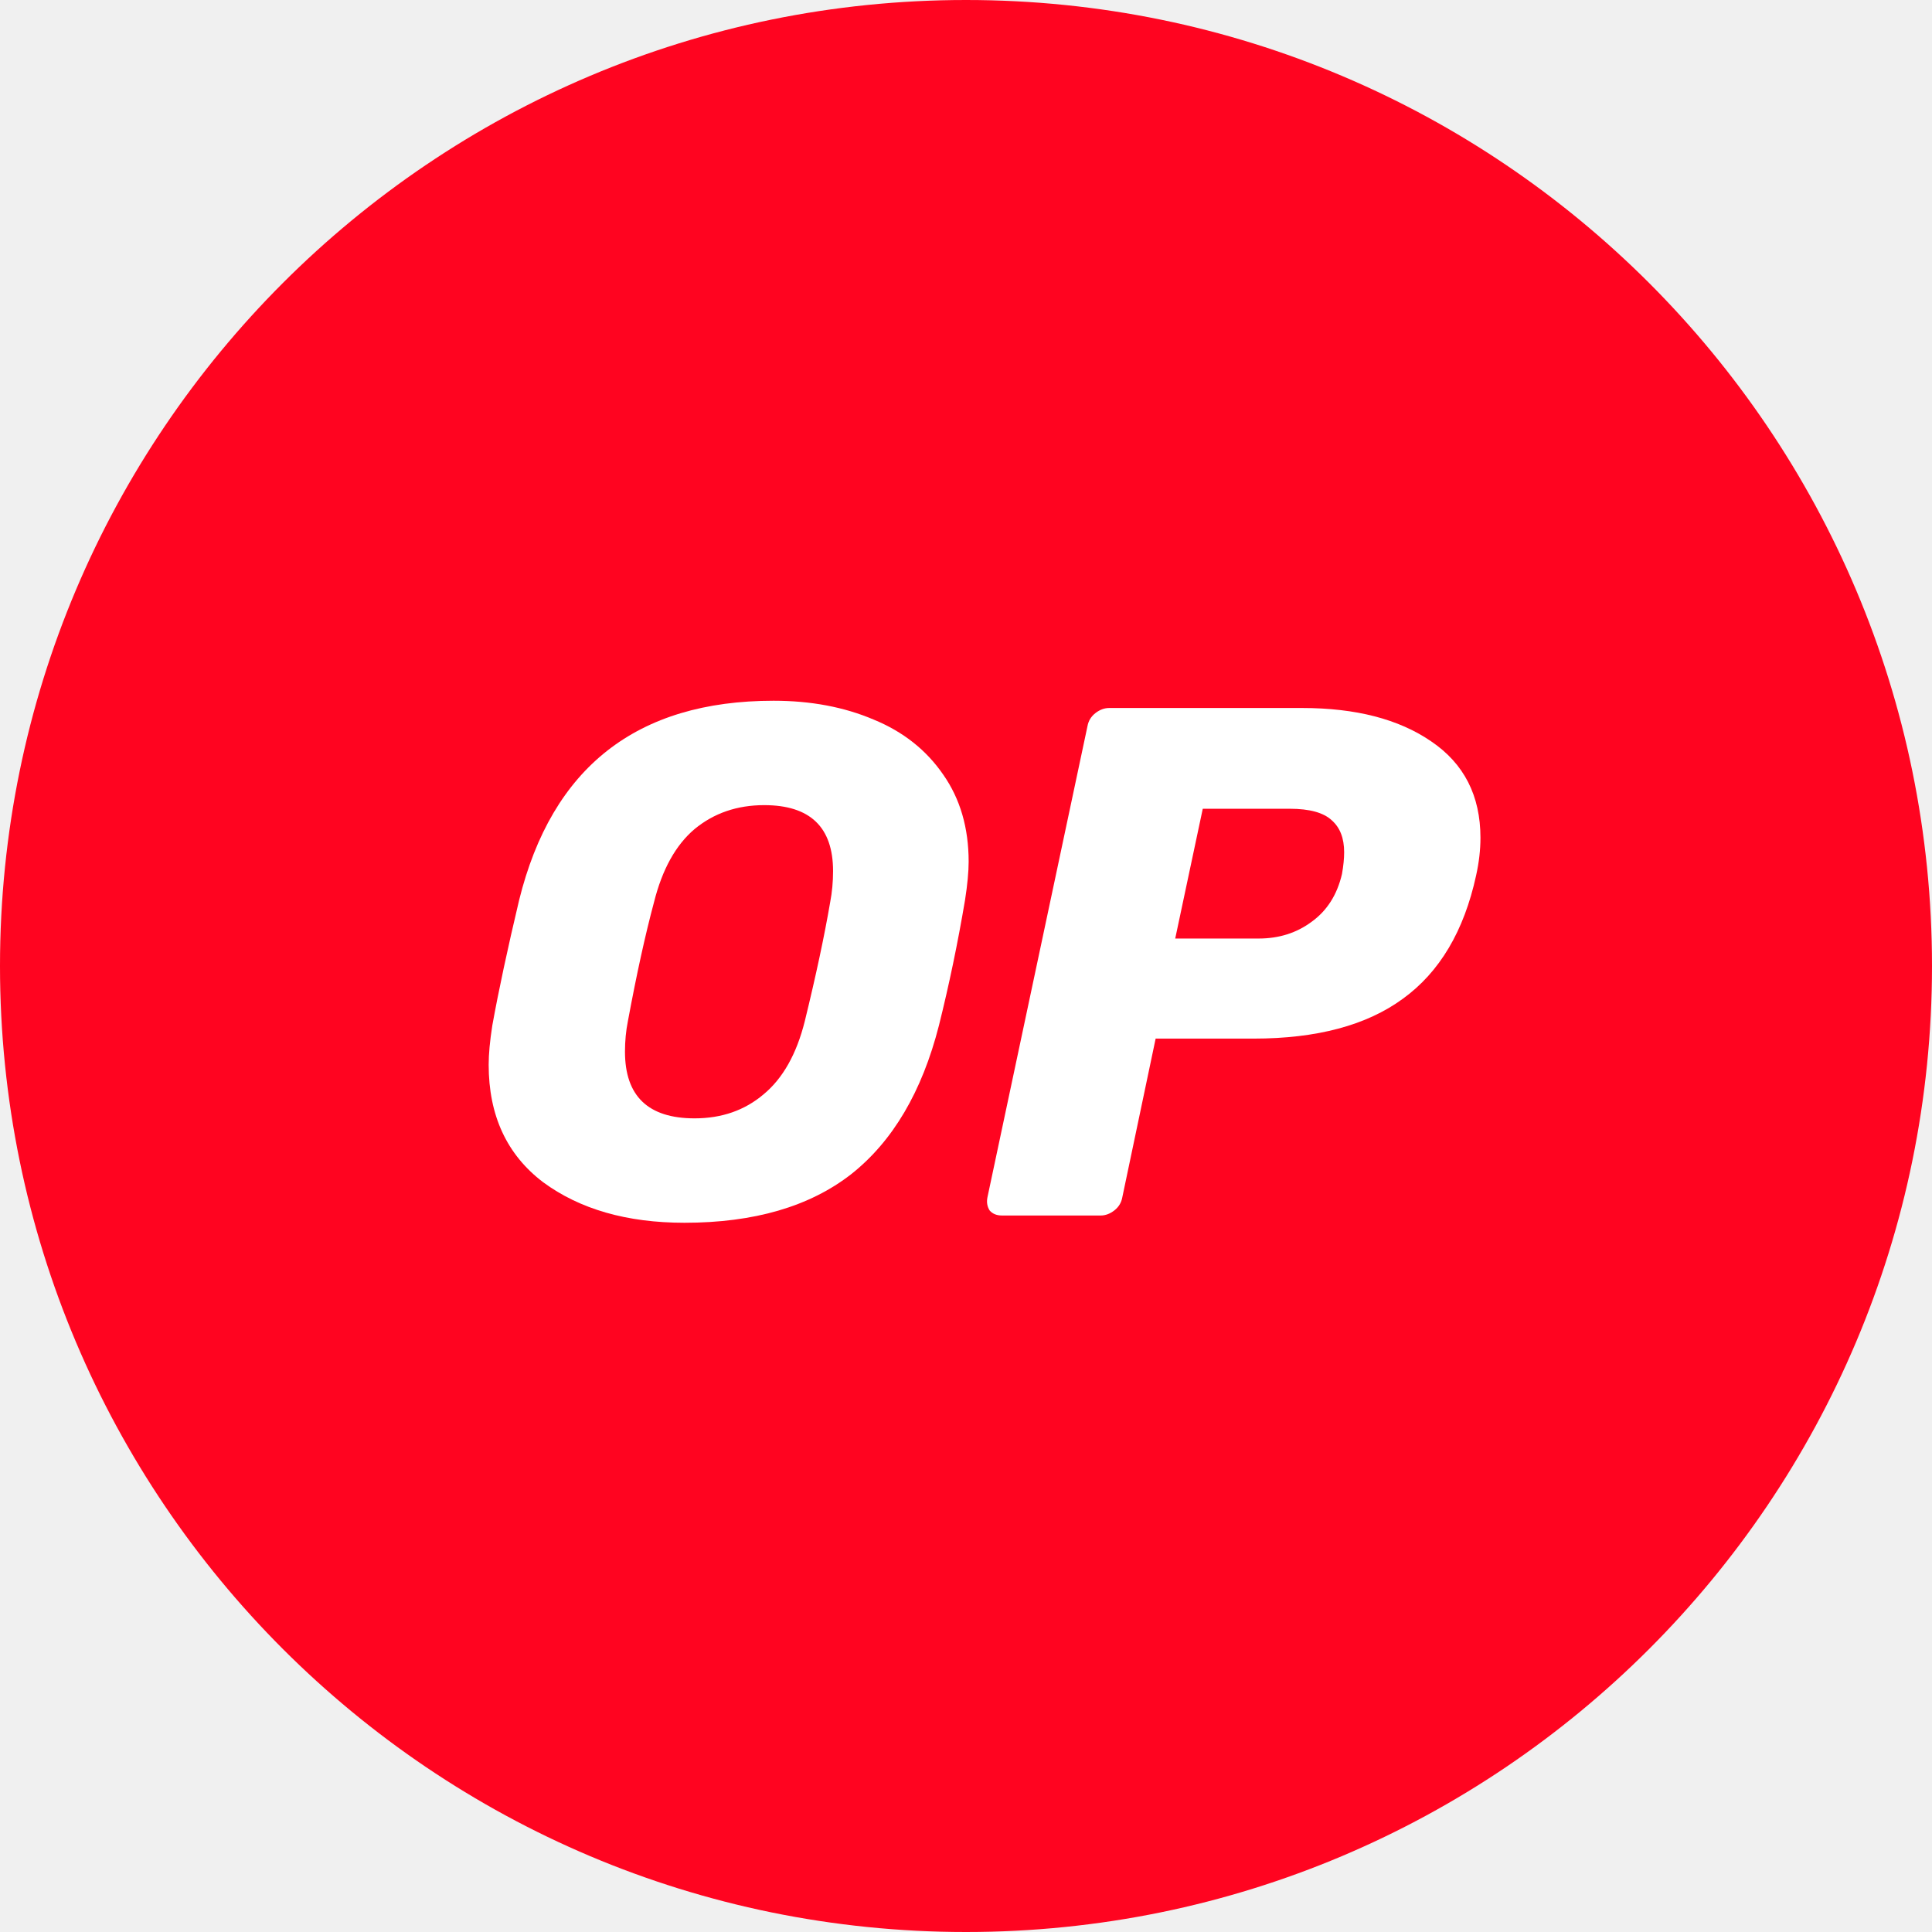
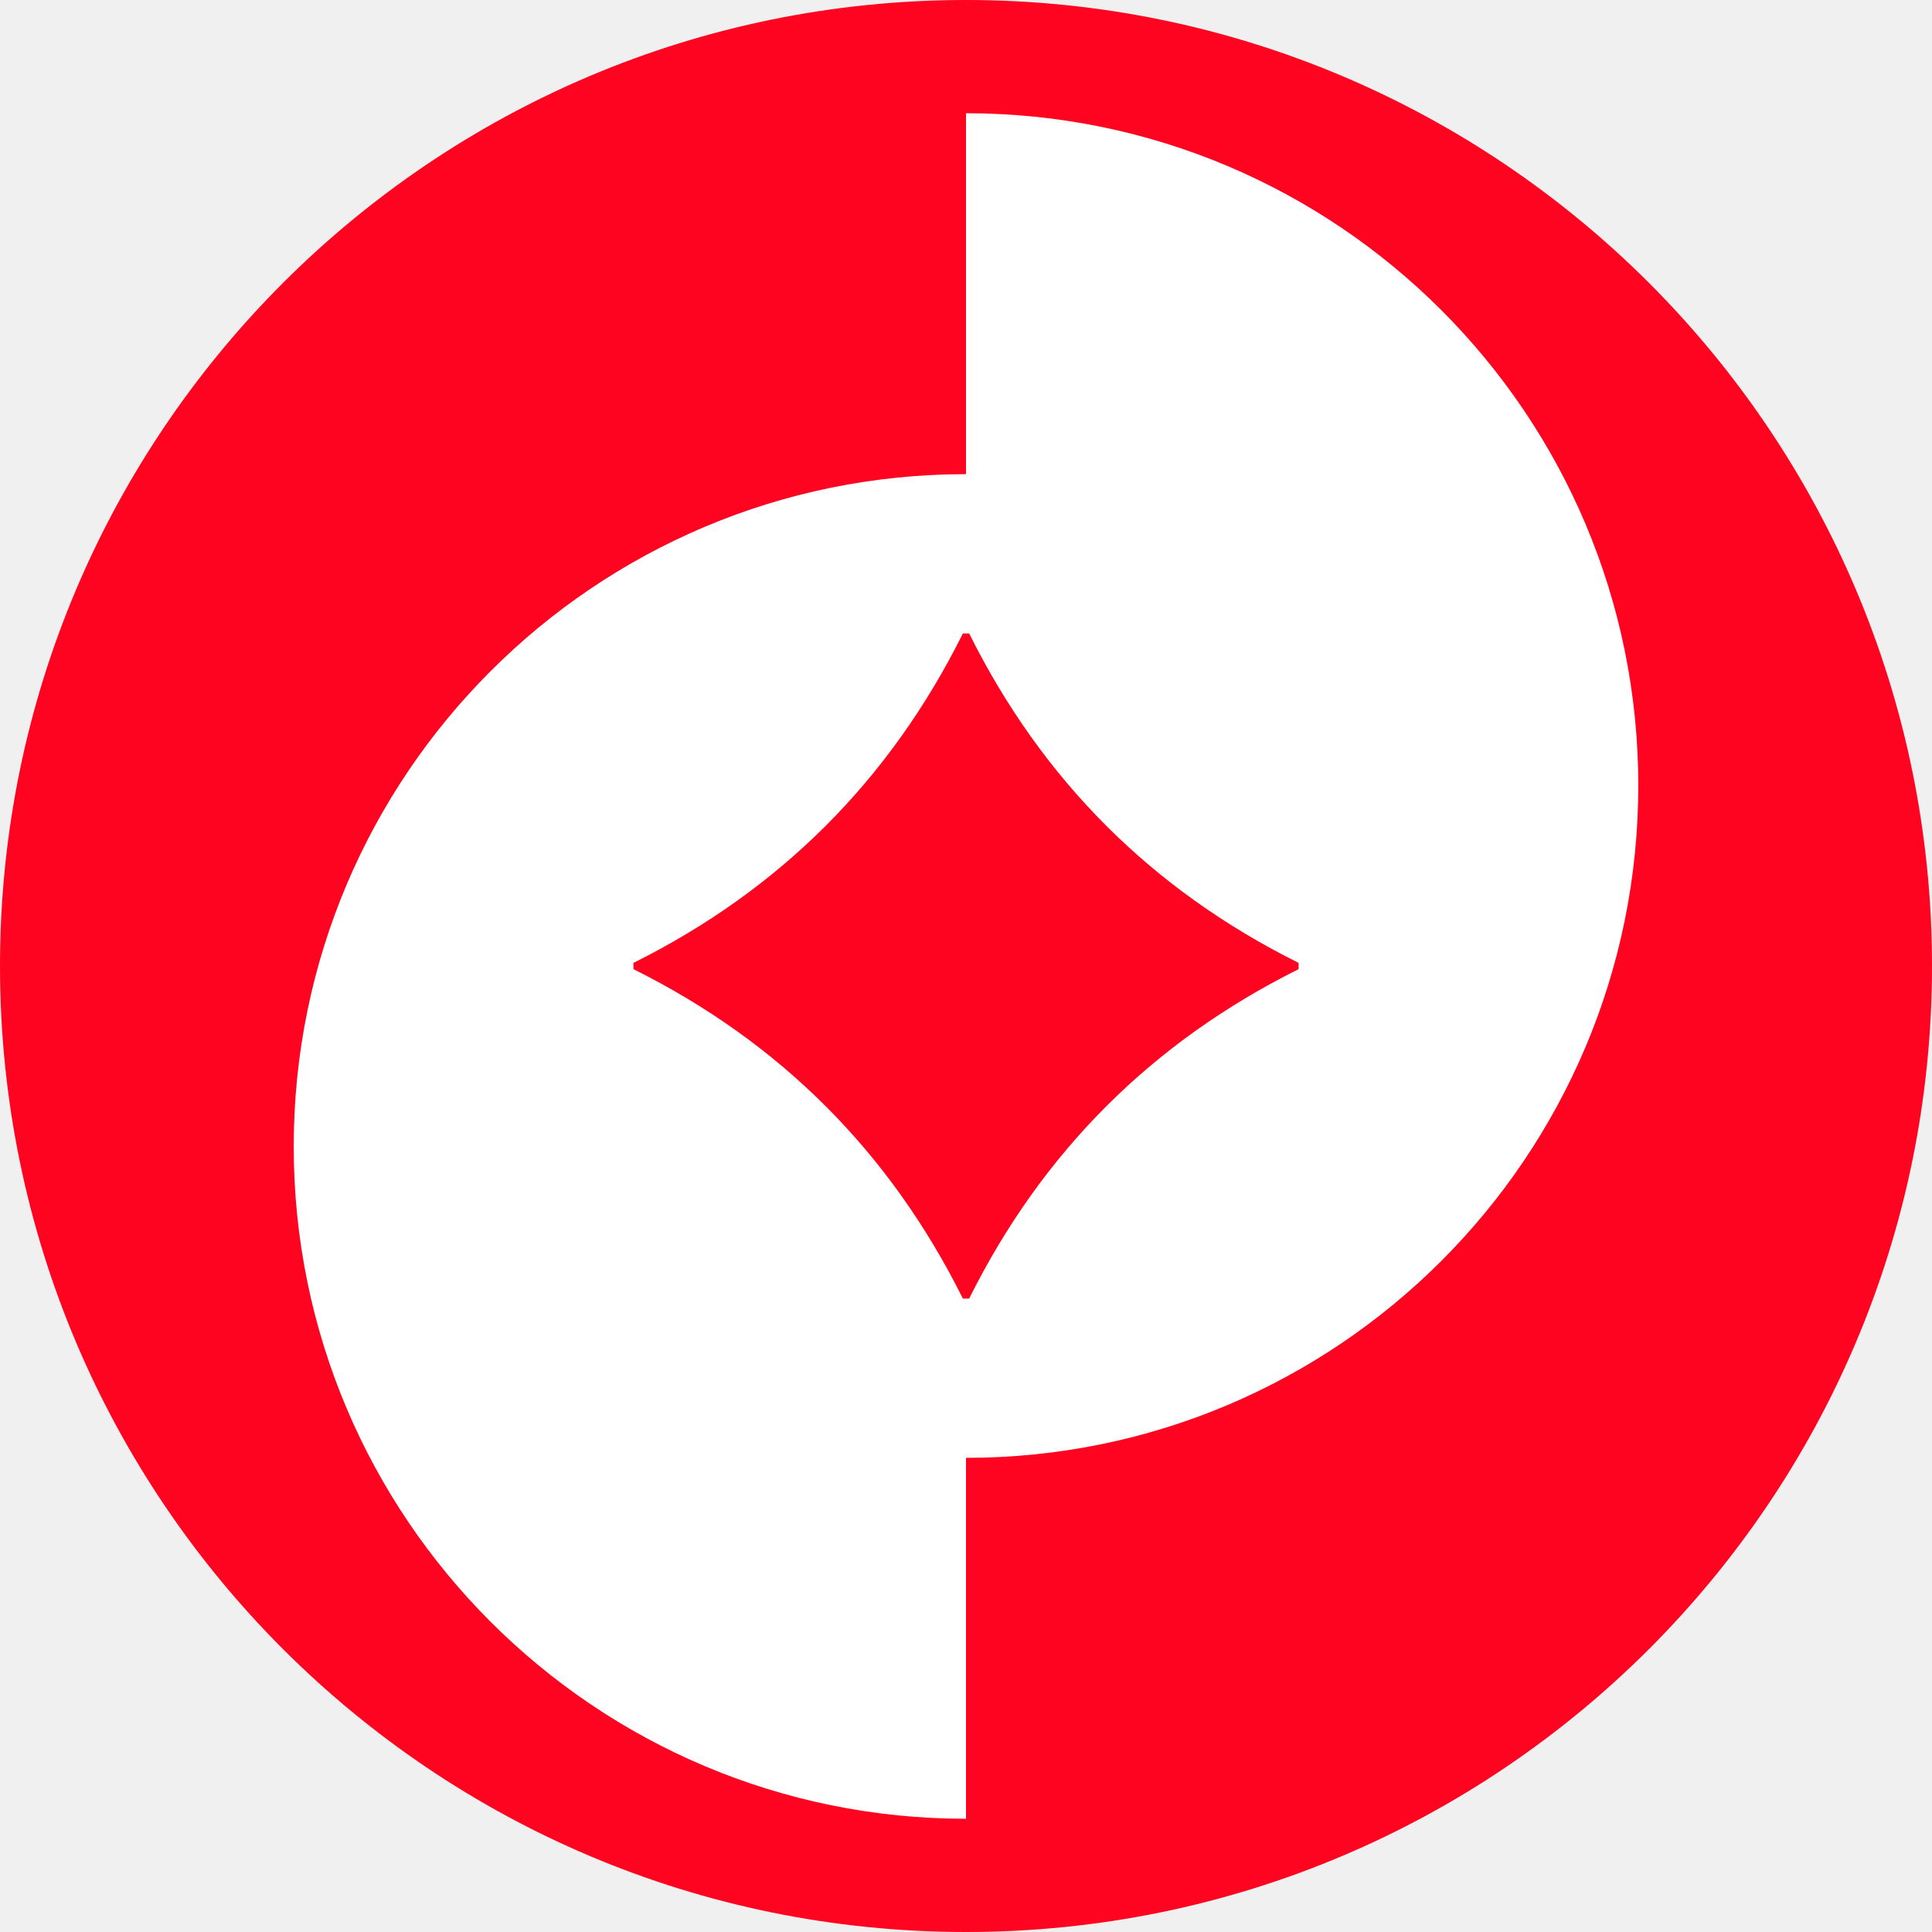
- <svg xmlns="http://www.w3.org/2000/svg" width="500" height="500" version="1.1" viewBox="0 0 500 500">
-   <circle cx="250" cy="250" r="250" fill="#FF0420" />
-   <path d="m177.13 316.45c-14.886 0-27.082-3.503-36.589-10.508-9.382-7.13-14.073-17.262-14.073-30.397 0-2.752 0.313-6.13 0.938-10.133 1.627-9.006 3.941-19.827 6.943-32.461 8.506-34.4 30.46-51.6 65.861-51.6 9.632 0 18.263 1.626 25.894 4.878 7.631 3.127 13.635 7.881 18.013 14.261 4.378 6.254 6.568 13.76 6.568 22.516 0 2.627-0.313 5.942-0.939 9.945-1.876 11.133-4.128 21.954-6.755 32.461-4.378 17.138-11.946 29.96-22.704 38.466-10.758 8.381-25.143 12.572-43.157 12.572zm2.627-27.02c7.006 0 12.947-2.064 17.826-6.192 5.004-4.128 8.569-10.445 10.695-18.951 2.877-11.759 5.067-22.017 6.568-30.773 0.5-2.627 0.75-5.316 0.75-8.069 0-11.383-5.942-17.075-17.825-17.075-7.006 0-13.01 2.064-18.014 6.192-4.878 4.129-8.381 10.446-10.507 18.952-2.252 8.381-4.504 18.639-6.755 30.773-0.501 2.501-0.751 5.128-0.751 7.88 0 11.509 6.005 17.263 18.013 17.263z" fill="#fff" />
-   <path d="m259.3 314.57c-1.376 0-2.44-0.438-3.19-1.314-0.626-1.001-0.813-2.126-0.563-3.377l25.894-121.96c0.25-1.376 0.938-2.502 2.064-3.378 1.126-0.875 2.314-1.313 3.565-1.313h49.912c13.885 0 25.018 2.877 33.399 8.631 8.507 5.755 12.76 14.073 12.76 24.956 0 3.127-0.375 6.38-1.126 9.757-3.127 14.386-9.444 25.019-18.951 31.899-9.382 6.88-22.267 10.32-38.654 10.32h-25.331l-8.631 41.093c-0.251 1.376-0.939 2.501-2.064 3.377-1.126 0.876-2.315 1.314-3.565 1.314h-25.519zm66.424-71.678c5.253 0 9.819-1.439 13.697-4.316 4.003-2.877 6.63-7.005 7.881-12.384 0.375-2.127 0.563-4.003 0.563-5.629 0-3.628-1.063-6.38-3.19-8.256-2.127-2.002-5.754-3.002-10.883-3.002h-22.517l-7.13 33.587h21.579z" fill="#fff" />
+ <svg xmlns="http://www.w3.org/2000/svg" viewBox="0 0 48 48">
+   <path d="M24 36.22v8.967c-9.224 0-16.703-7.48-16.703-16.703S14.776 11.78 24 11.78V2.813c9.224 0 16.703 7.48 16.703 16.703S33.224 36.22 24 36.22z" fill="#fff" />
+   <path d="M24 0C10.746 0 0 10.746 0 24s10.746 24 24 24 24-10.746 24-24S37.254 0 24 0zm0 36.22v8.967c-9.224 0-16.703-7.48-16.703-16.703S14.776 11.78 24 11.78V2.813c9.224 0 16.703 7.48 16.703 16.703S33.224 36.22 24 36.22zm8.264-12.297v.155c-3.643 1.815-6.372 4.543-8.186 8.186h-.155c-1.815-3.643-4.543-6.372-8.186-8.186v-.155c3.643-1.815 6.372-4.543 8.186-8.186h.155c1.814 3.643 4.543 6.372 8.186 8.186z" fill="#ff0420" />
</svg>
